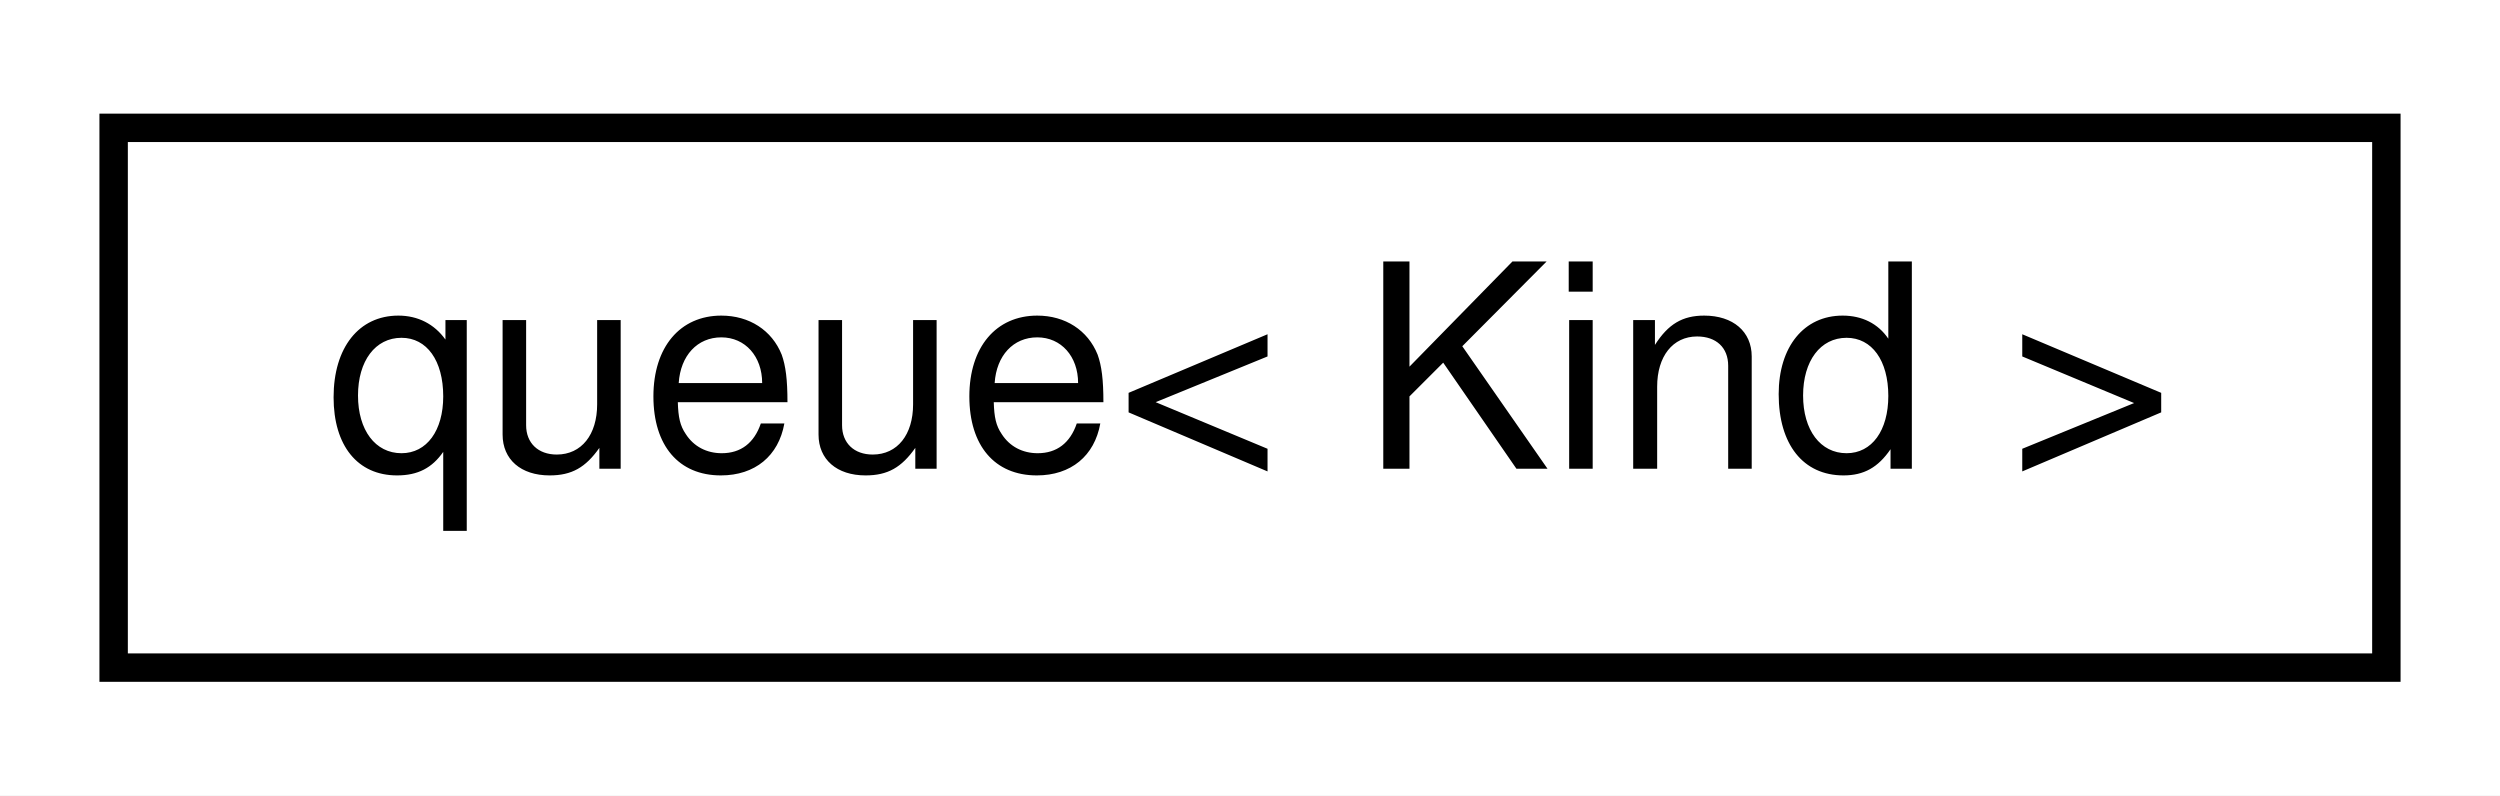
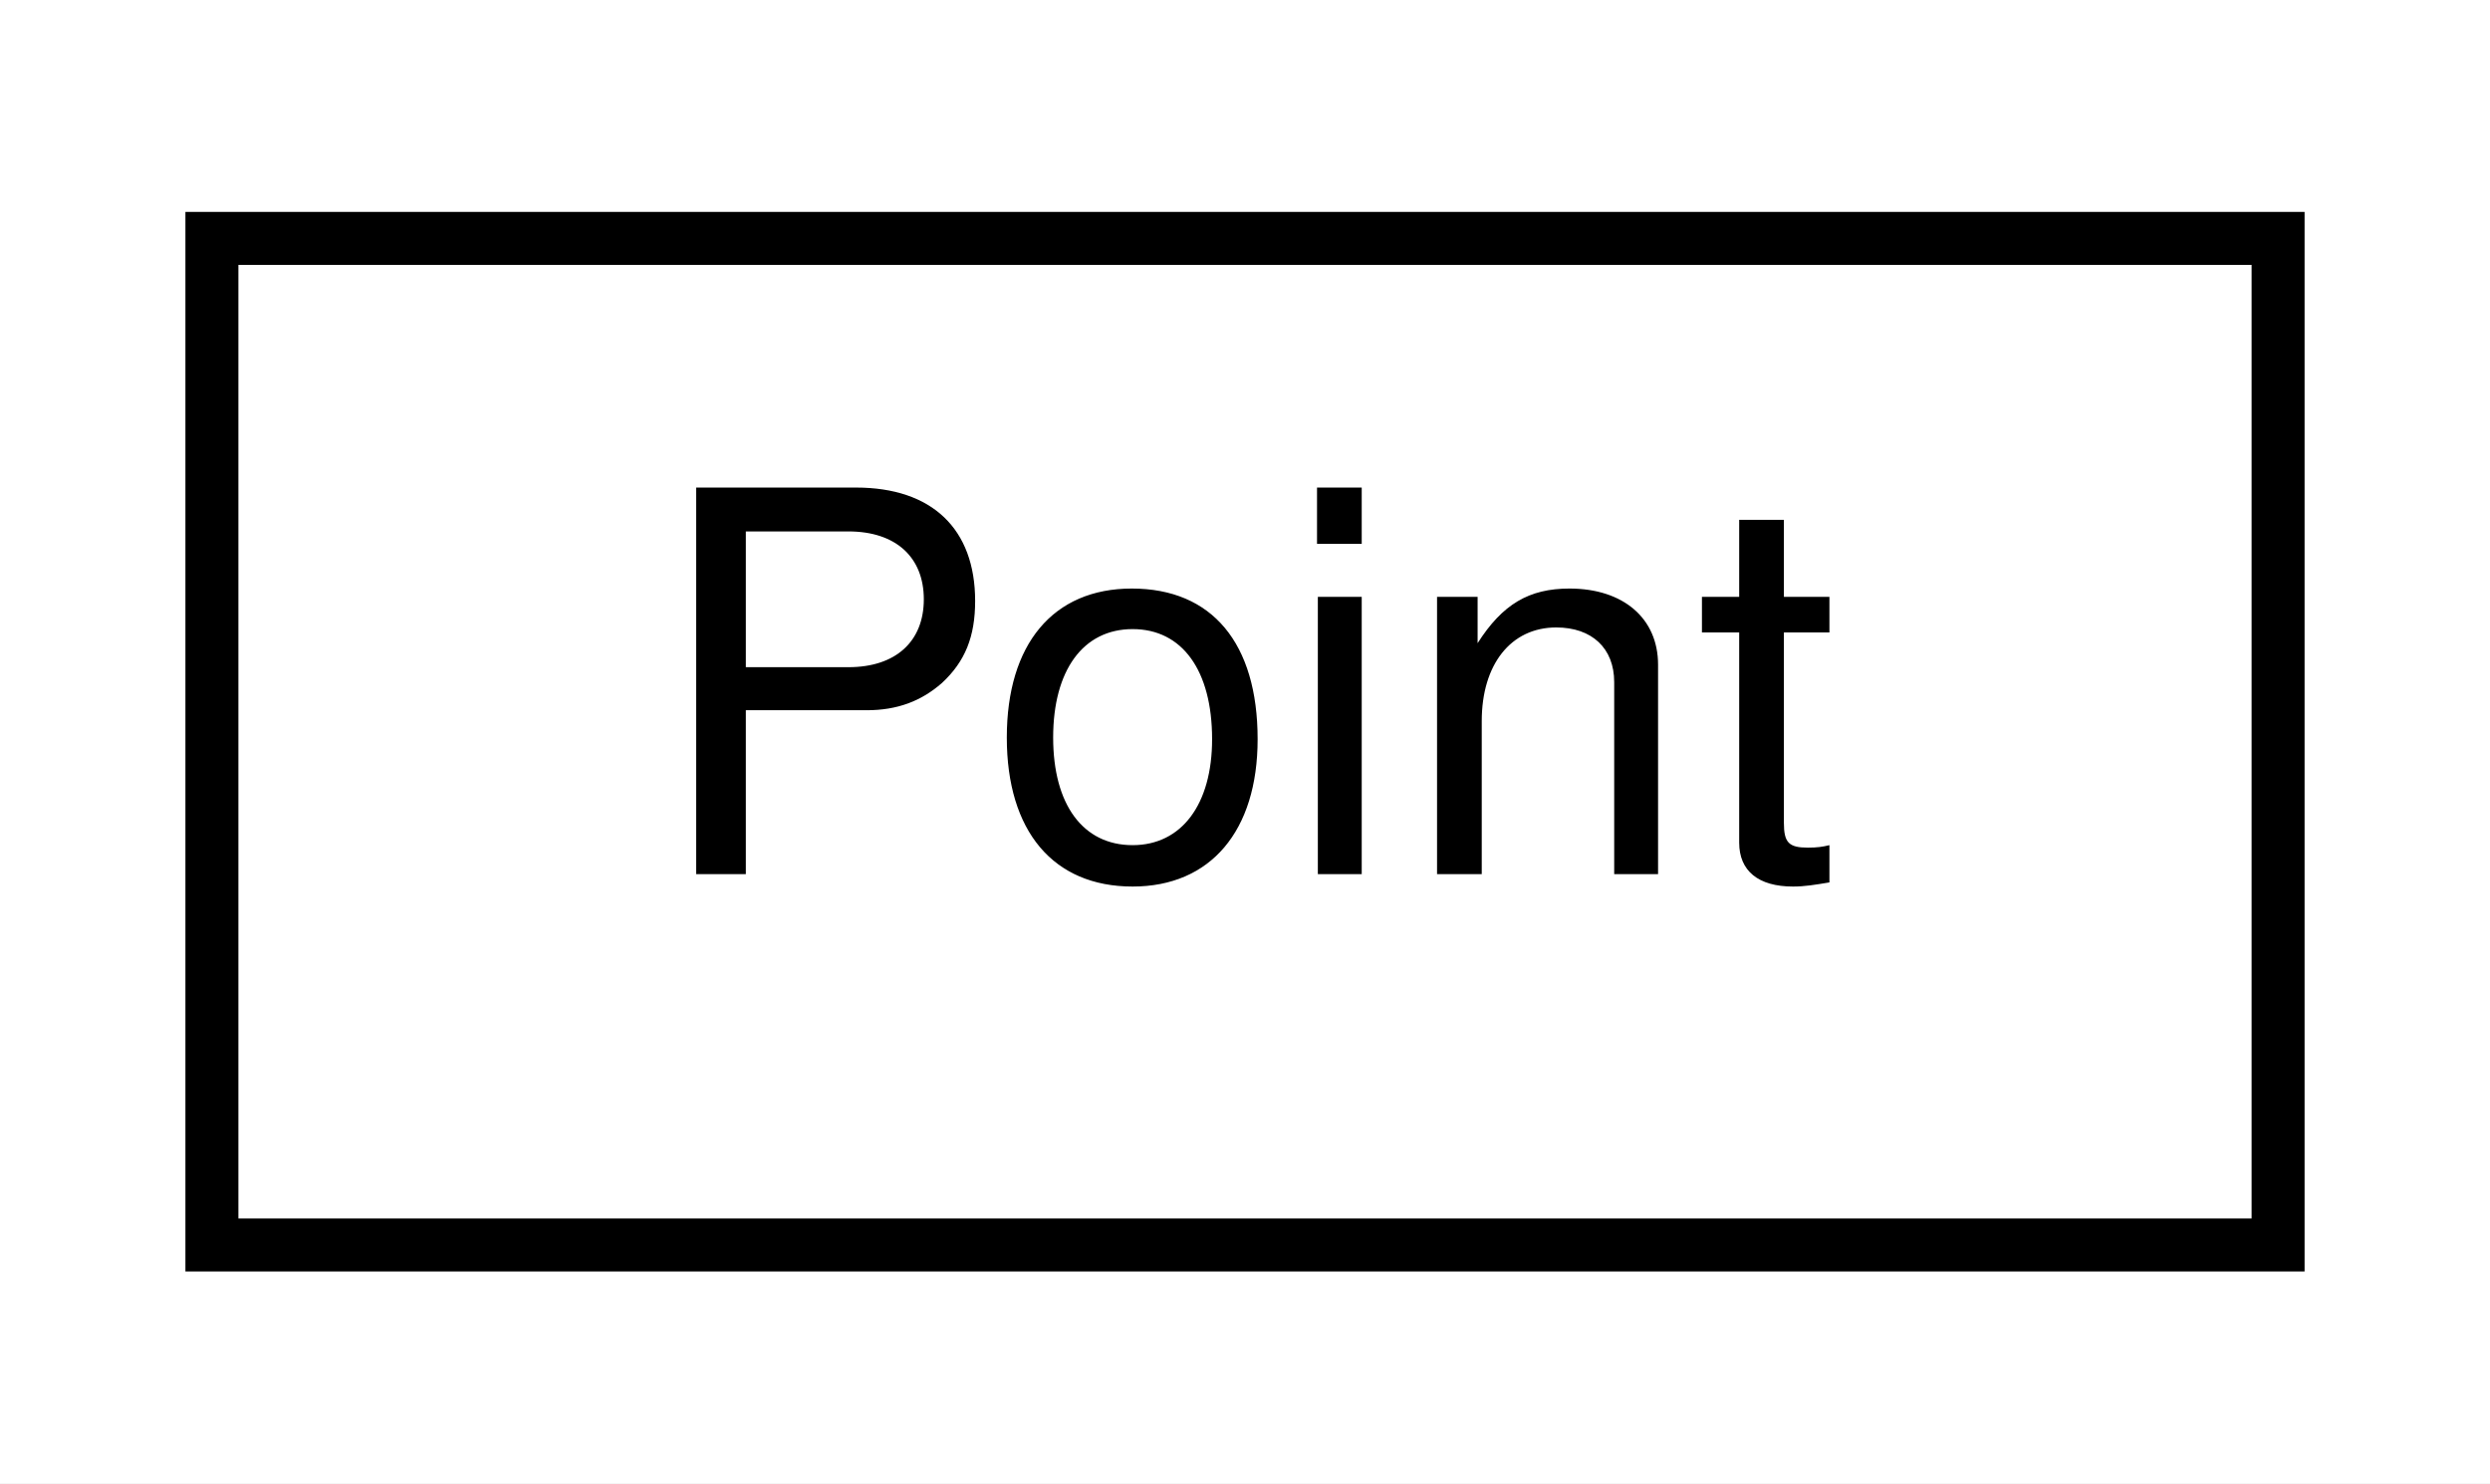
- <svg xmlns="http://www.w3.org/2000/svg" xmlns:xlink="http://www.w3.org/1999/xlink" width="88pt" height="28pt" viewBox="0.00 0.00 88.00 28.00">
+ <svg xmlns="http://www.w3.org/2000/svg" xmlns:xlink="http://www.w3.org/1999/xlink" width="47pt" height="28pt" viewBox="0.00 0.00 47.00 28.00">
  <g id="graph0" class="graph" transform="scale(1 1) rotate(0) translate(4 24)">
-     <polygon fill="white" stroke="transparent" points="-4,4 -4,-24 84,-24 84,4 -4,4" />
+     <polygon fill="white" stroke="transparent" points="-4,4 -4,-24 43,-24 43,4 -4,4" />
    <g id="node1" class="node">
      <g id="a_node1">
-         <a xlink:href="db/da9/classqueue.html" target="_top" xlink:title=" ">
-           <polygon fill="white" stroke="black" points="0,-0.5 0,-19.5 80,-19.5 80,-0.5 0,-0.5" />
-           <text text-anchor="middle" x="40" y="-7.5" font-family="Helvetica,sans-Serif" font-size="10.00">queue&lt; Kind &gt;</text>
+         <a xlink:href="d8/dc8/struct_point.html" target="_top" xlink:title=" ">
+           <polygon fill="white" stroke="black" points="0,-0.5 0,-19.5 39,-19.5 39,-0.5 0,-0.5" />
+           <text text-anchor="middle" x="19.5" y="-7.5" font-family="Helvetica,sans-Serif" font-size="10.00">Point</text>
        </a>
      </g>
    </g>
  </g>
</svg>
